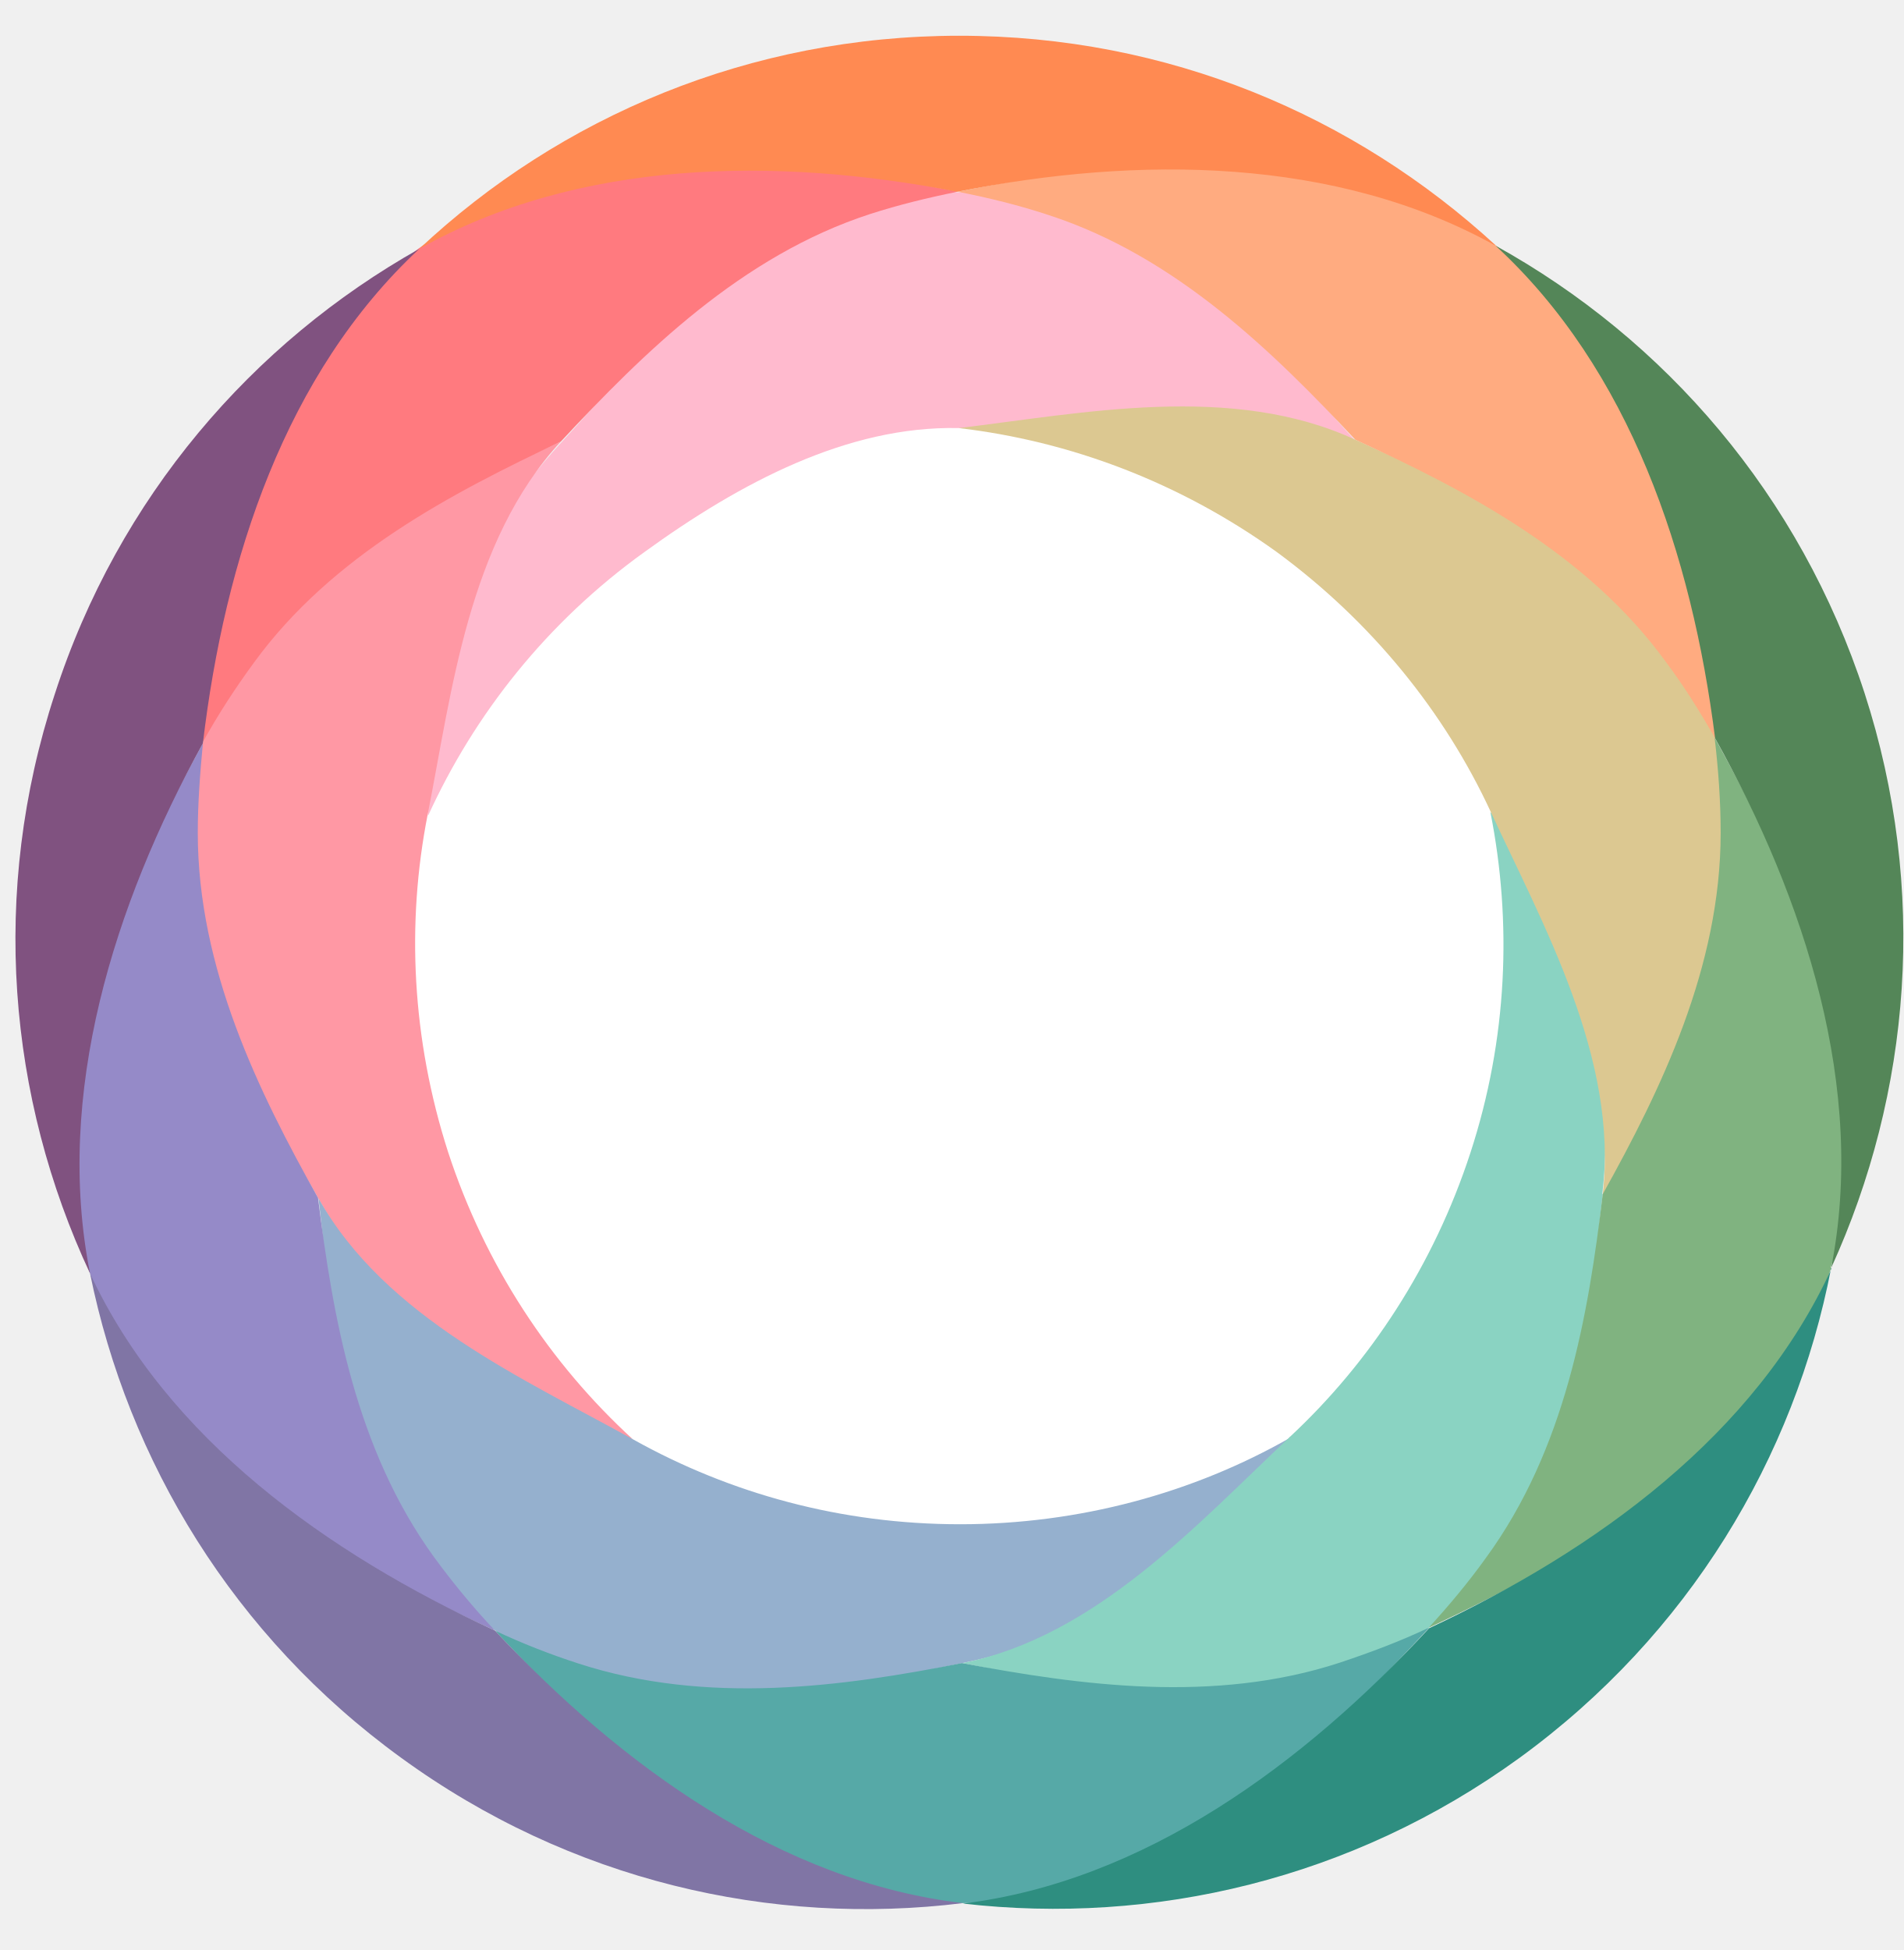
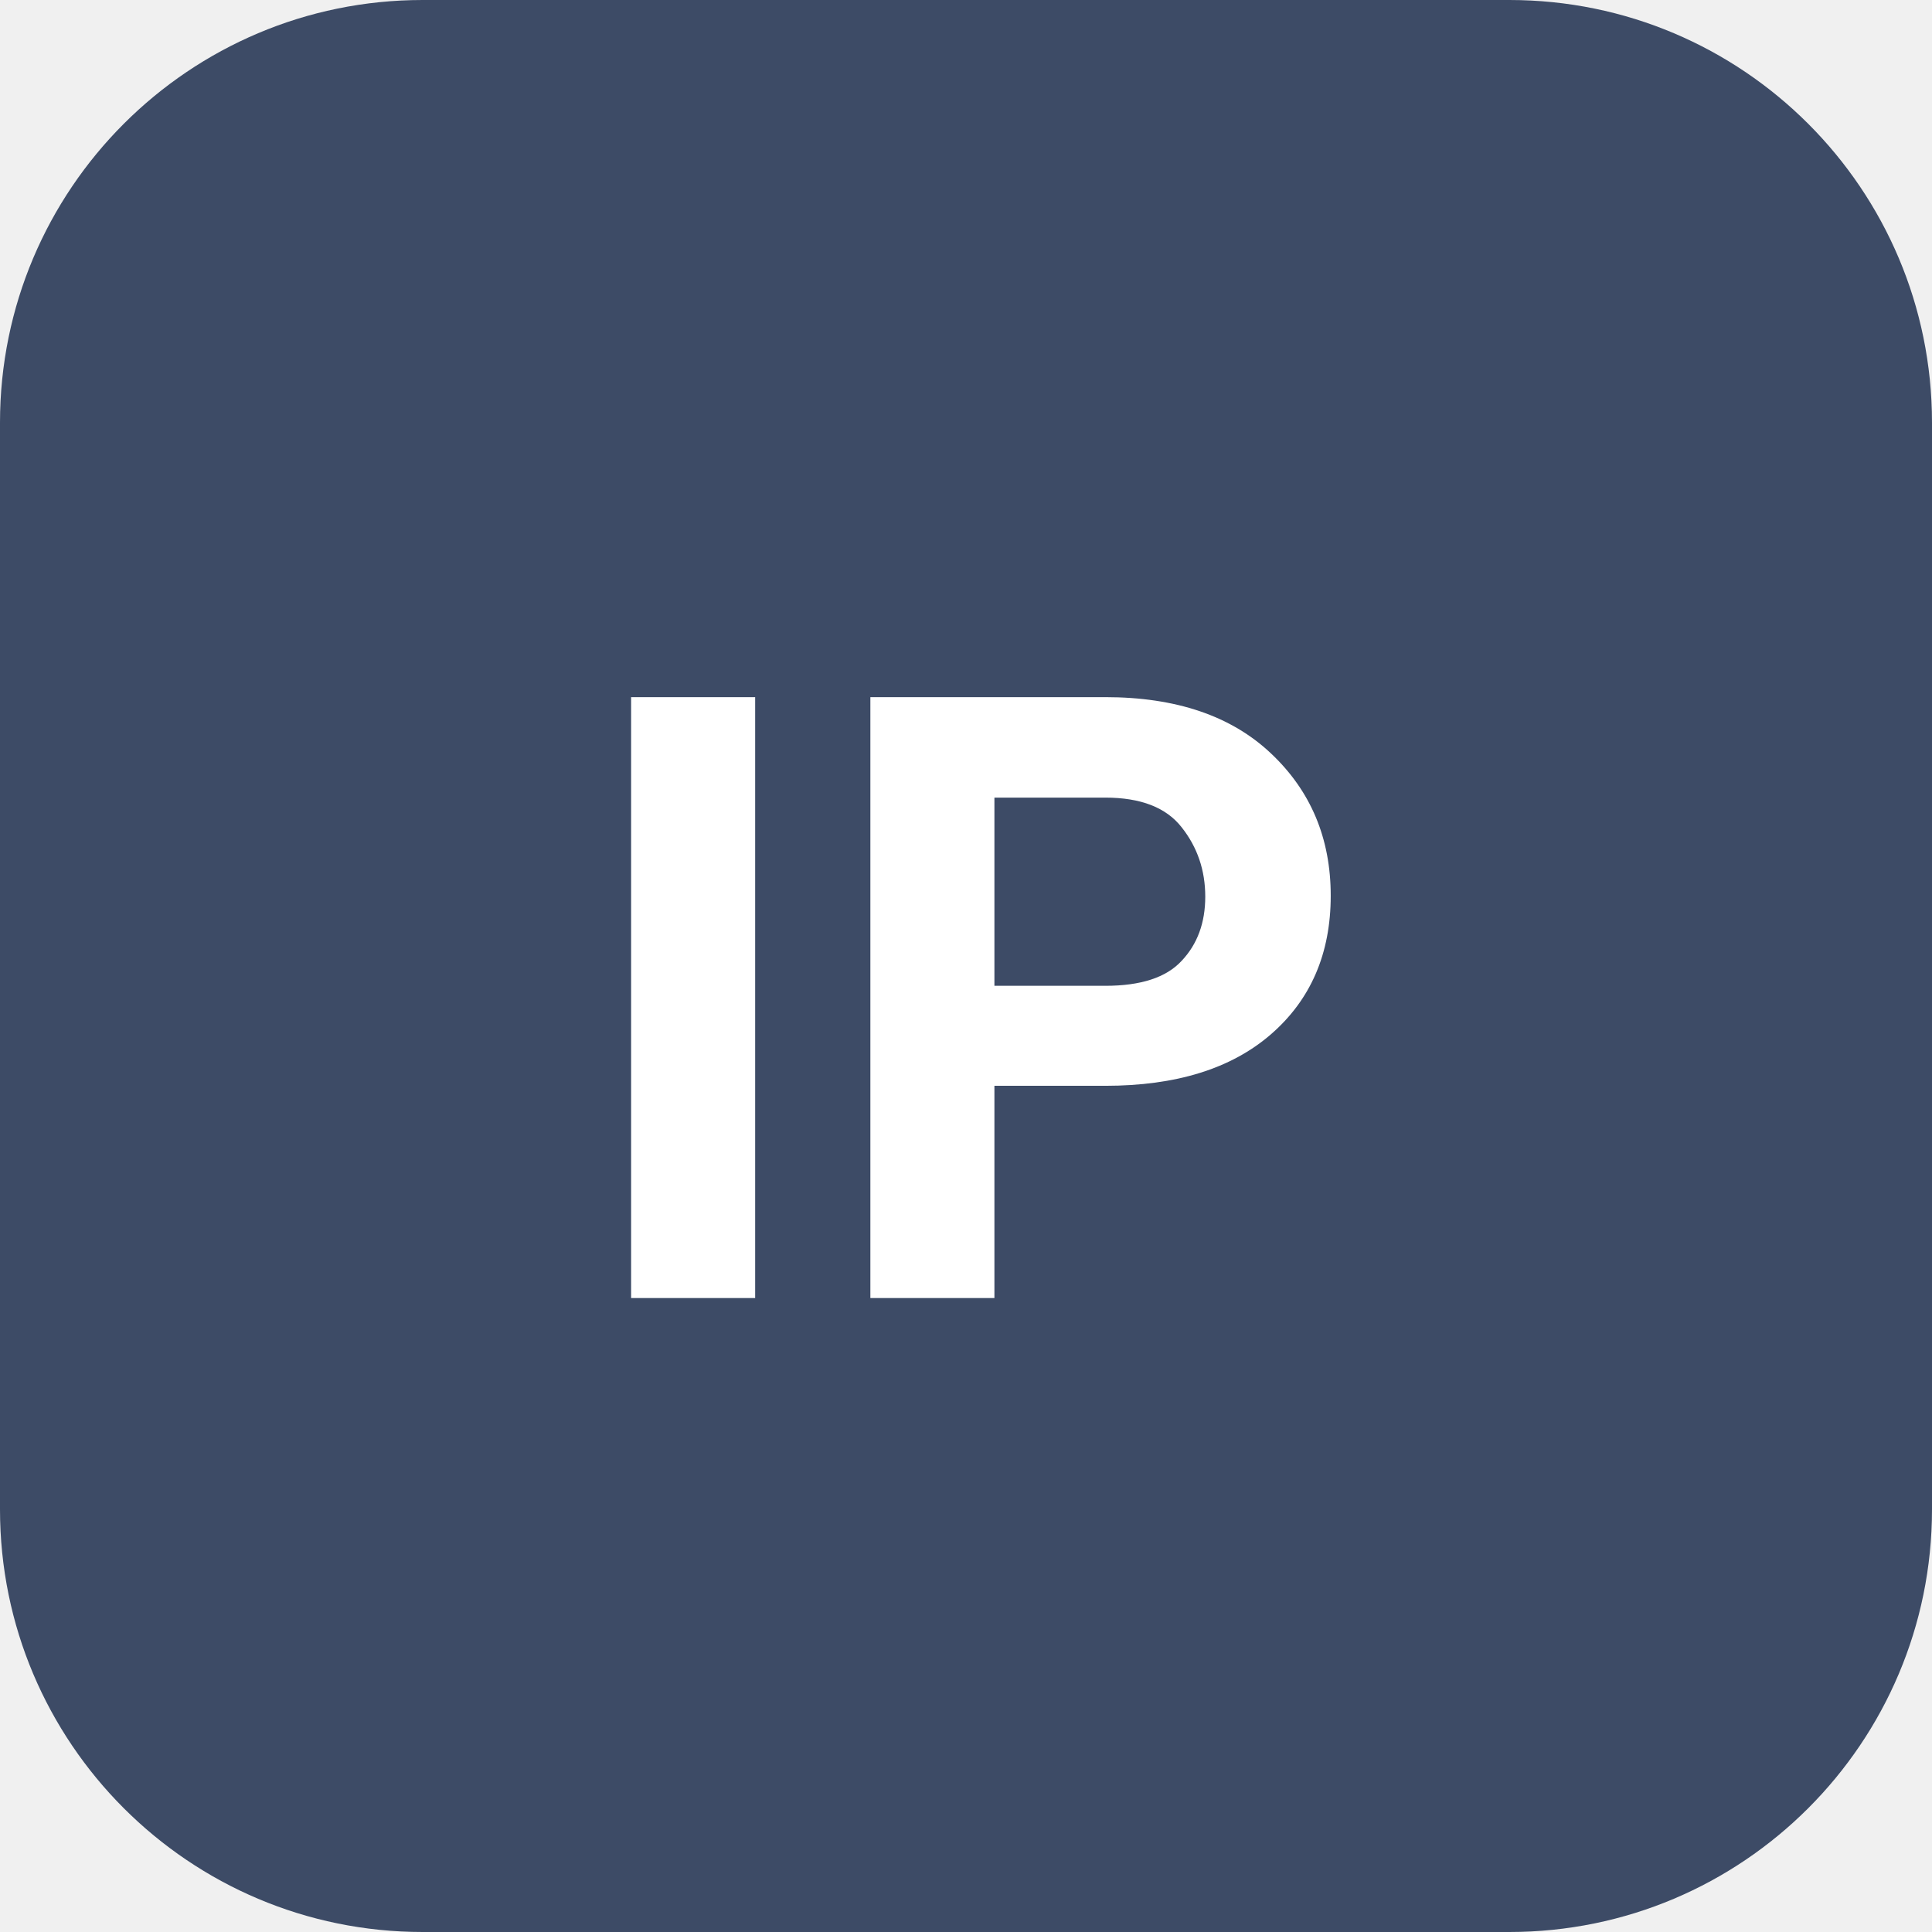
- <svg xmlns="http://www.w3.org/2000/svg" width="41" height="42" viewBox="0 0 41 42" fill="none">
-   <path d="M31.99 24.94C31.18 27.44 29.77 29.58 27.99 31.24C25.83 32.47 23.33 33.16 20.67 33.16C18.01 33.16 15.58 32.48 13.44 31.29C11.61 29.62 10.17 27.45 9.35 24.92C8.54 22.42 8.42 19.86 8.89 17.45C9.92 15.2 11.53 13.16 13.69 11.6C15.82 10.06 18.21 9.15 20.65 8.85C23.11 9.14 25.54 10.04 27.7 11.6C29.81 13.14 31.41 15.14 32.45 17.37C32.93 19.82 32.83 22.4 32.01 24.93L31.99 24.94Z" fill="white" />
-   <path d="M29.18 9.47C26.88 9.52 25.27 9.31 20.64 9.22C18.26 9.17 15.95 10.39 13.88 11.89C11.78 13.4 10.22 15.38 9.22 17.57C8.83 14.48 10.1 11.69 12.09 9.53C13.87 7.61 16.45 4.14 20.63 4.14C24.81 4.14 27.43 7.58 29.18 9.48V9.47Z" fill="#FFBACE" />
-   <path d="M13.64 31C10.66 30.15 8.29 28.37 6.85 25.8C5.57 23.51 3.07 20.23 4.37 16C5.67 11.77 9.75 10.61 12.08 9.51C10.08 11.67 9.73 14.92 9.21 17.55C8.75 19.89 8.87 22.38 9.65 24.81C10.45 27.26 11.85 29.37 13.63 31H13.64Z" fill="#FF98A4" />
-   <path d="M27.78 30.95C26.41 33.42 23.61 35.24 20.73 35.82C18.16 36.33 14.1 37.42 10.67 35.12C7.24 32.82 7.18 28.37 6.86 25.81C8.3 28.38 11.29 29.7 13.65 31.01C15.73 32.17 18.12 32.83 20.68 32.83C23.24 32.83 25.7 32.16 27.8 30.96L27.78 30.95Z" fill="#95B0CE" />
-   <path d="M34.52 25.72C34.22 28.32 33.89 32.57 30.77 35.06C27.65 37.55 23.27 36.31 20.73 35.82C23.61 35.25 25.81 32.8 27.78 30.95C29.51 29.34 30.88 27.25 31.67 24.83C32.47 22.38 32.57 19.86 32.1 17.49C33.8 19.26 34.86 22.8 34.51 25.72H34.52Z" fill="#8AD3C2" />
-   <path d="M34.52 25.72C34.86 22.8 33.24 19.93 32.11 17.49C31.11 15.33 29.54 13.39 27.5 11.89C25.4 10.38 23.04 9.5 20.65 9.22C23.32 8.9 26.53 8.24 29.19 9.47C31.57 10.56 35.69 12.22 36.94 15.9C38.19 19.58 35.78 23.46 34.53 25.72H34.52Z" fill="#DCC891" />
-   <path d="M10.66 35.12C7.04 33.46 3.17 31.16 1.94 27.43C0.71 23.69 2.45 19.49 4.37 16.01C4.31 16.65 4.26 17.29 4.26 17.94C4.26 20.85 5.57 23.52 6.85 25.8C7.17 28.37 7.66 31.21 9.35 33.54C9.76 34.1 10.19 34.62 10.66 35.12Z" fill="#958AC8" />
-   <path d="M30.78 35.06C28.09 37.98 24.69 40.98 20.74 40.99C16.8 41 13.38 38.03 10.66 35.12C11.23 35.39 11.84 35.63 12.46 35.83C15.23 36.73 18.15 36.33 20.72 35.82C23.26 36.3 26.15 36.7 28.86 35.81C29.52 35.59 30.16 35.35 30.77 35.06H30.78Z" fill="#56A9A7" />
-   <path d="M39.44 27.31C38.23 31.06 34.38 33.37 30.77 35.06C31.2 34.59 31.62 34.09 32 33.56C33.72 31.21 34.21 28.33 34.52 25.72C35.78 23.46 37.06 20.82 37.06 17.94C37.06 17.25 37.01 16.57 36.93 15.89C38.87 19.37 40.64 23.55 39.43 27.3L39.44 27.31Z" fill="#80B380" />
-   <path d="M20.62 4.13C19.98 4.26 19.36 4.41 18.74 4.61C15.97 5.51 13.86 7.6 12.08 9.51C9.74 10.62 7.16 11.95 5.47 14.271C5.06 14.831 4.69 15.4 4.36 16C4.83 12.04 5.84 7.68 9.02 5.35C12.2 3.02 16.69 3.36 20.61 4.12L20.62 4.13Z" fill="#FF7A7F" />
-   <path d="M36.94 15.9C36.62 15.34 36.28 14.79 35.89 14.27C34.19 11.92 31.57 10.56 29.19 9.47C27.42 7.58 25.33 5.53 22.61 4.64C21.95 4.42 21.29 4.26 20.63 4.13C24.53 3.34 29.03 2.98 32.22 5.29C35.41 7.59 36.45 11.95 36.95 15.9H36.94Z" fill="#FFAB80" />
-   <path d="M4.37 16.01C2.45 19.49 1.17 23.57 1.94 27.43C0.17 23.64 -0.22 19.22 1.18 14.95C2.55 10.71 5.44 7.38 9.03 5.36C6.15 8.04 4.84 12.04 4.37 16.01Z" fill="#805280" />
-   <path d="M20.74 40.99C16.61 41.5 12.28 40.51 8.64 37.86C5.03 35.24 2.76 31.47 1.94 27.43C3.6 30.99 7.04 33.45 10.66 35.12C13.38 38.03 16.82 40.53 20.74 40.99Z" fill="#8075A5" />
-   <path d="M39.44 27.31C38.65 31.4 36.37 35.21 32.73 37.86C29.12 40.48 24.84 41.47 20.74 41C24.65 40.52 28.08 37.99 30.78 35.07C34.39 33.38 37.81 30.9 39.45 27.32L39.44 27.31Z" fill="#2E8E80" />
-   <path d="M39.44 27.31C40.2 23.45 38.88 19.38 36.94 15.9C36.44 11.95 35.11 7.96 32.21 5.29C35.86 7.31 38.77 10.66 40.16 14.93C41.53 19.16 41.16 23.54 39.44 27.31Z" fill="#548658" />
-   <path d="M32.21 5.29C28.77 3.38 24.52 3.35 20.62 4.13C16.71 3.37 12.46 3.43 9.03 5.36C12.07 2.51 16.16 0.77 20.66 0.77C25.16 0.77 29.17 2.49 32.21 5.28V5.29Z" fill="#FF8A52" />
+ <svg xmlns="http://www.w3.org/2000/svg" viewBox="0 0 64 64" width="64" height="64">
+   <rect width="64" height="64" rx="14" fill="#3d4b66" />
+   <text x="32" y="43" text-anchor="middle" font-family="Roboto, Arial, sans-serif" font-size="28" font-weight="700" fill="#ffffff">IP</text>
</svg>
